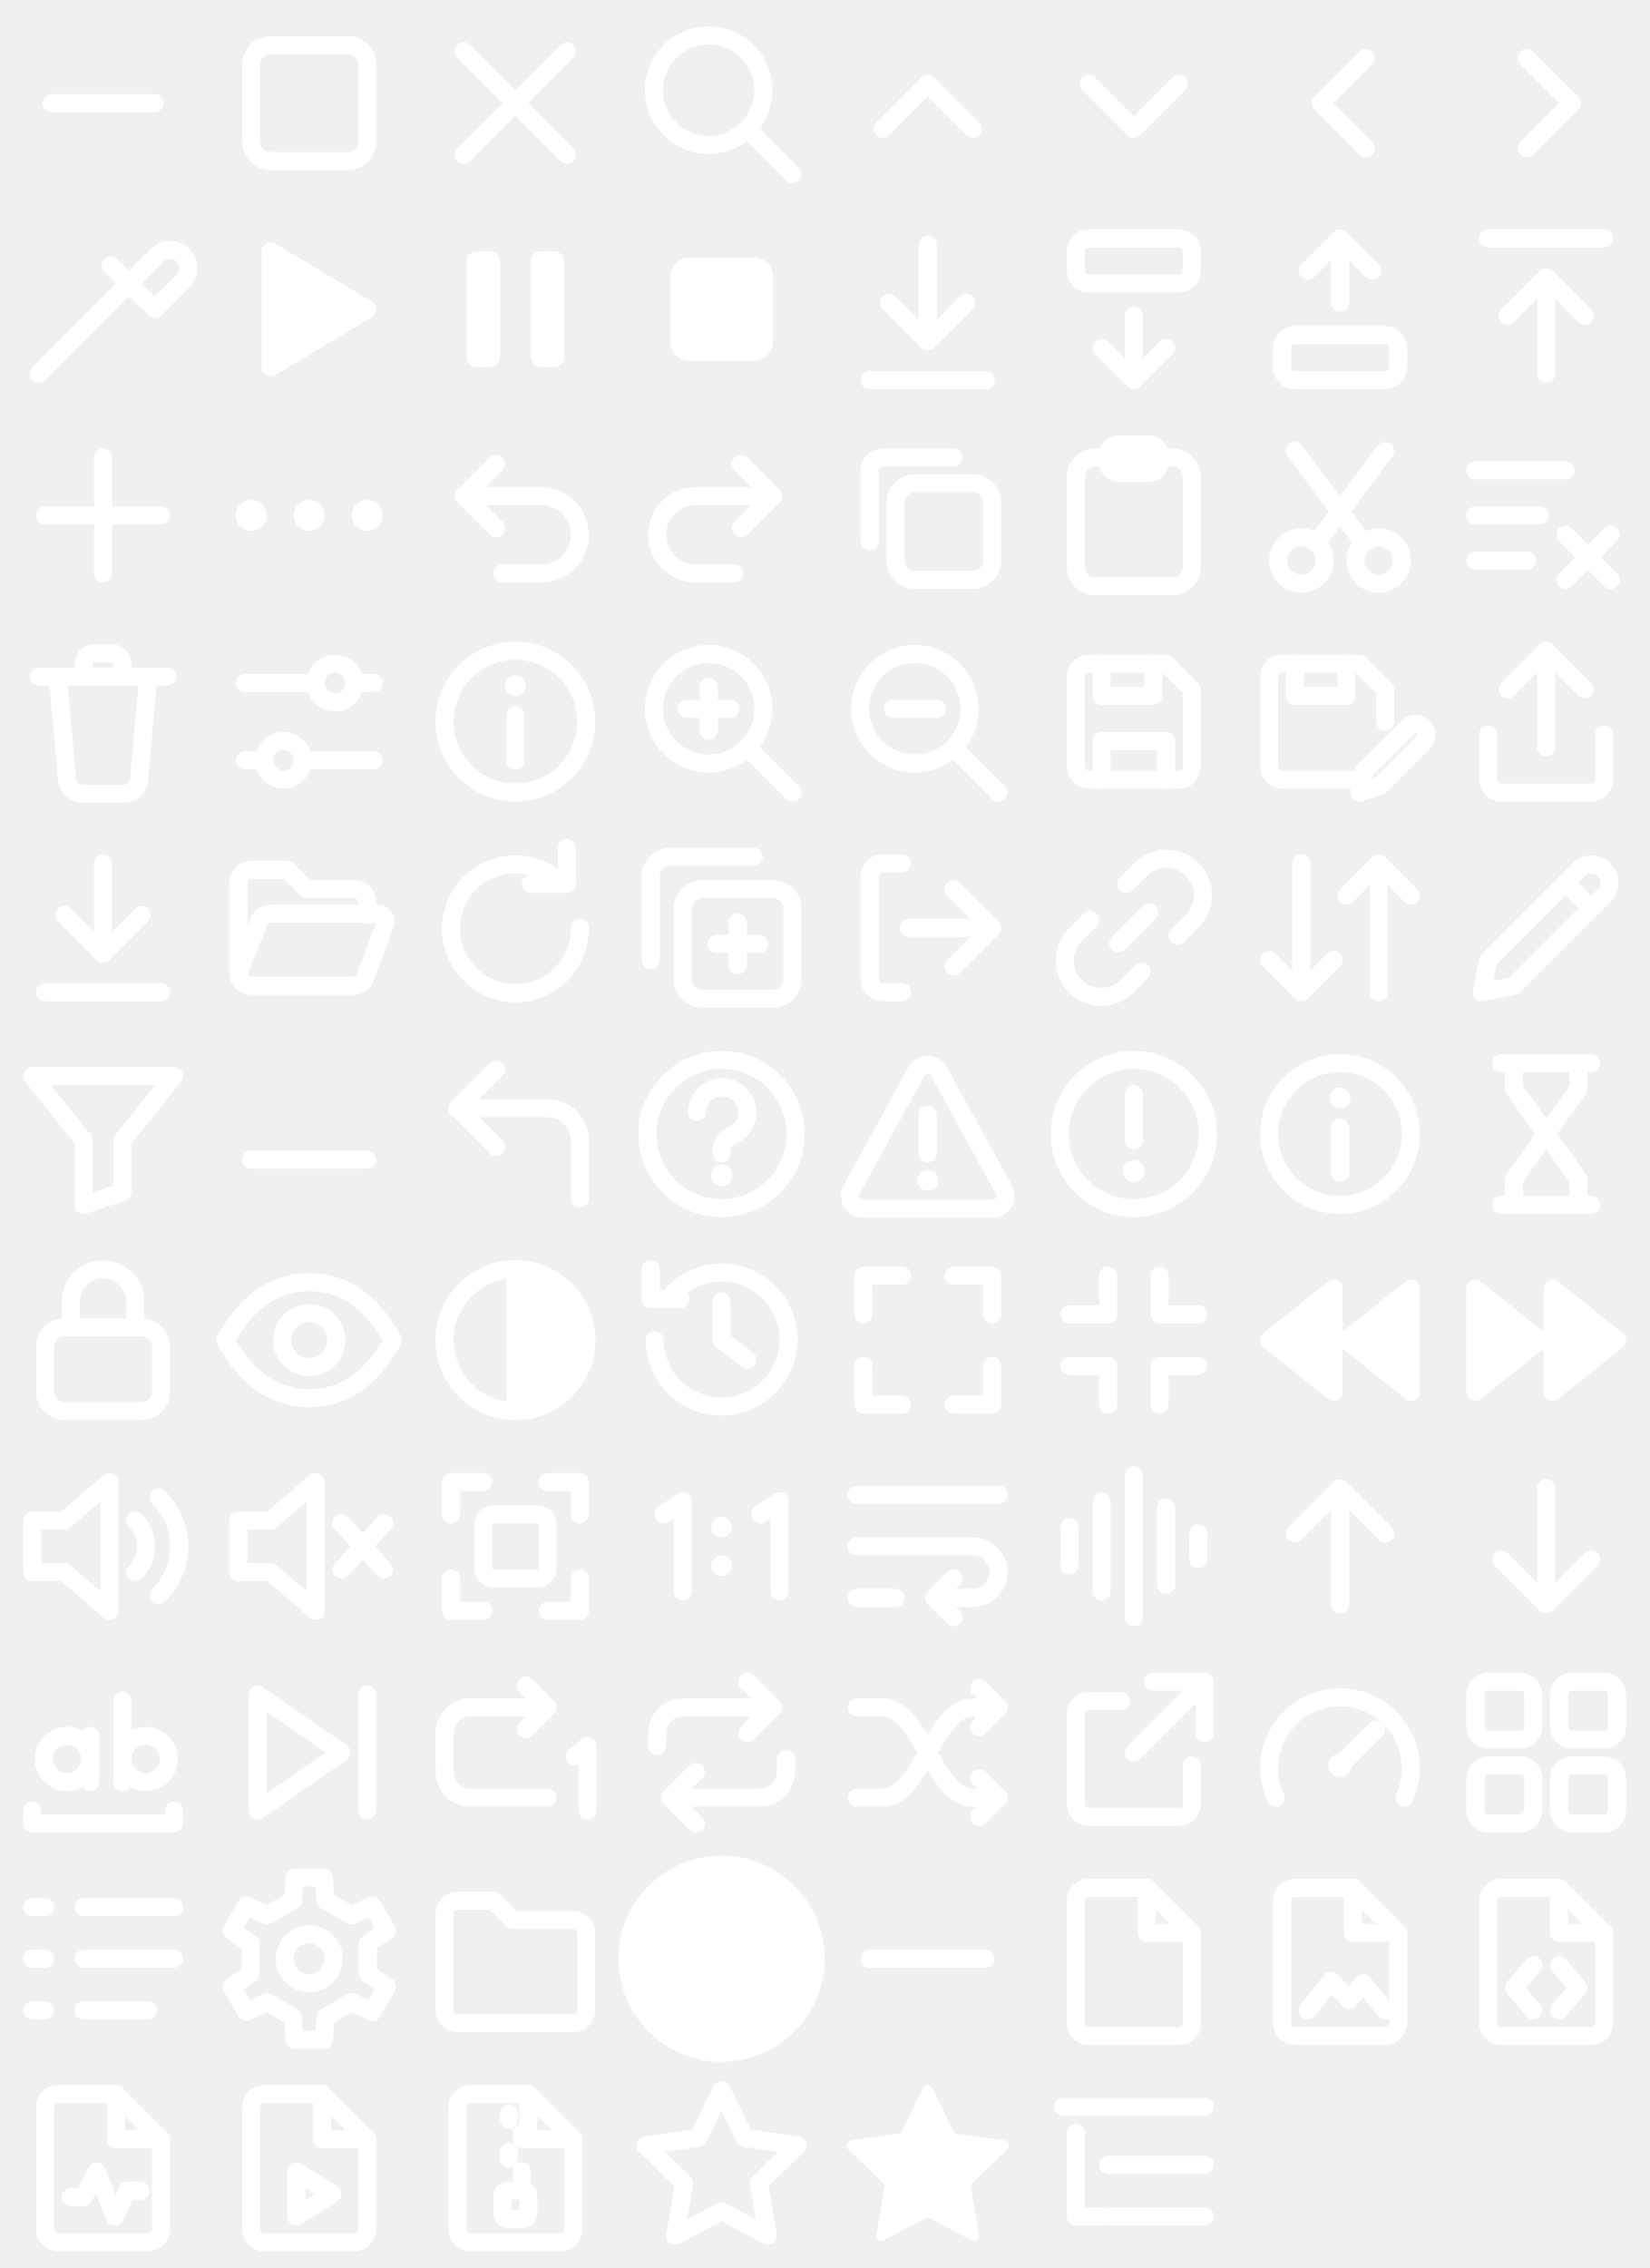
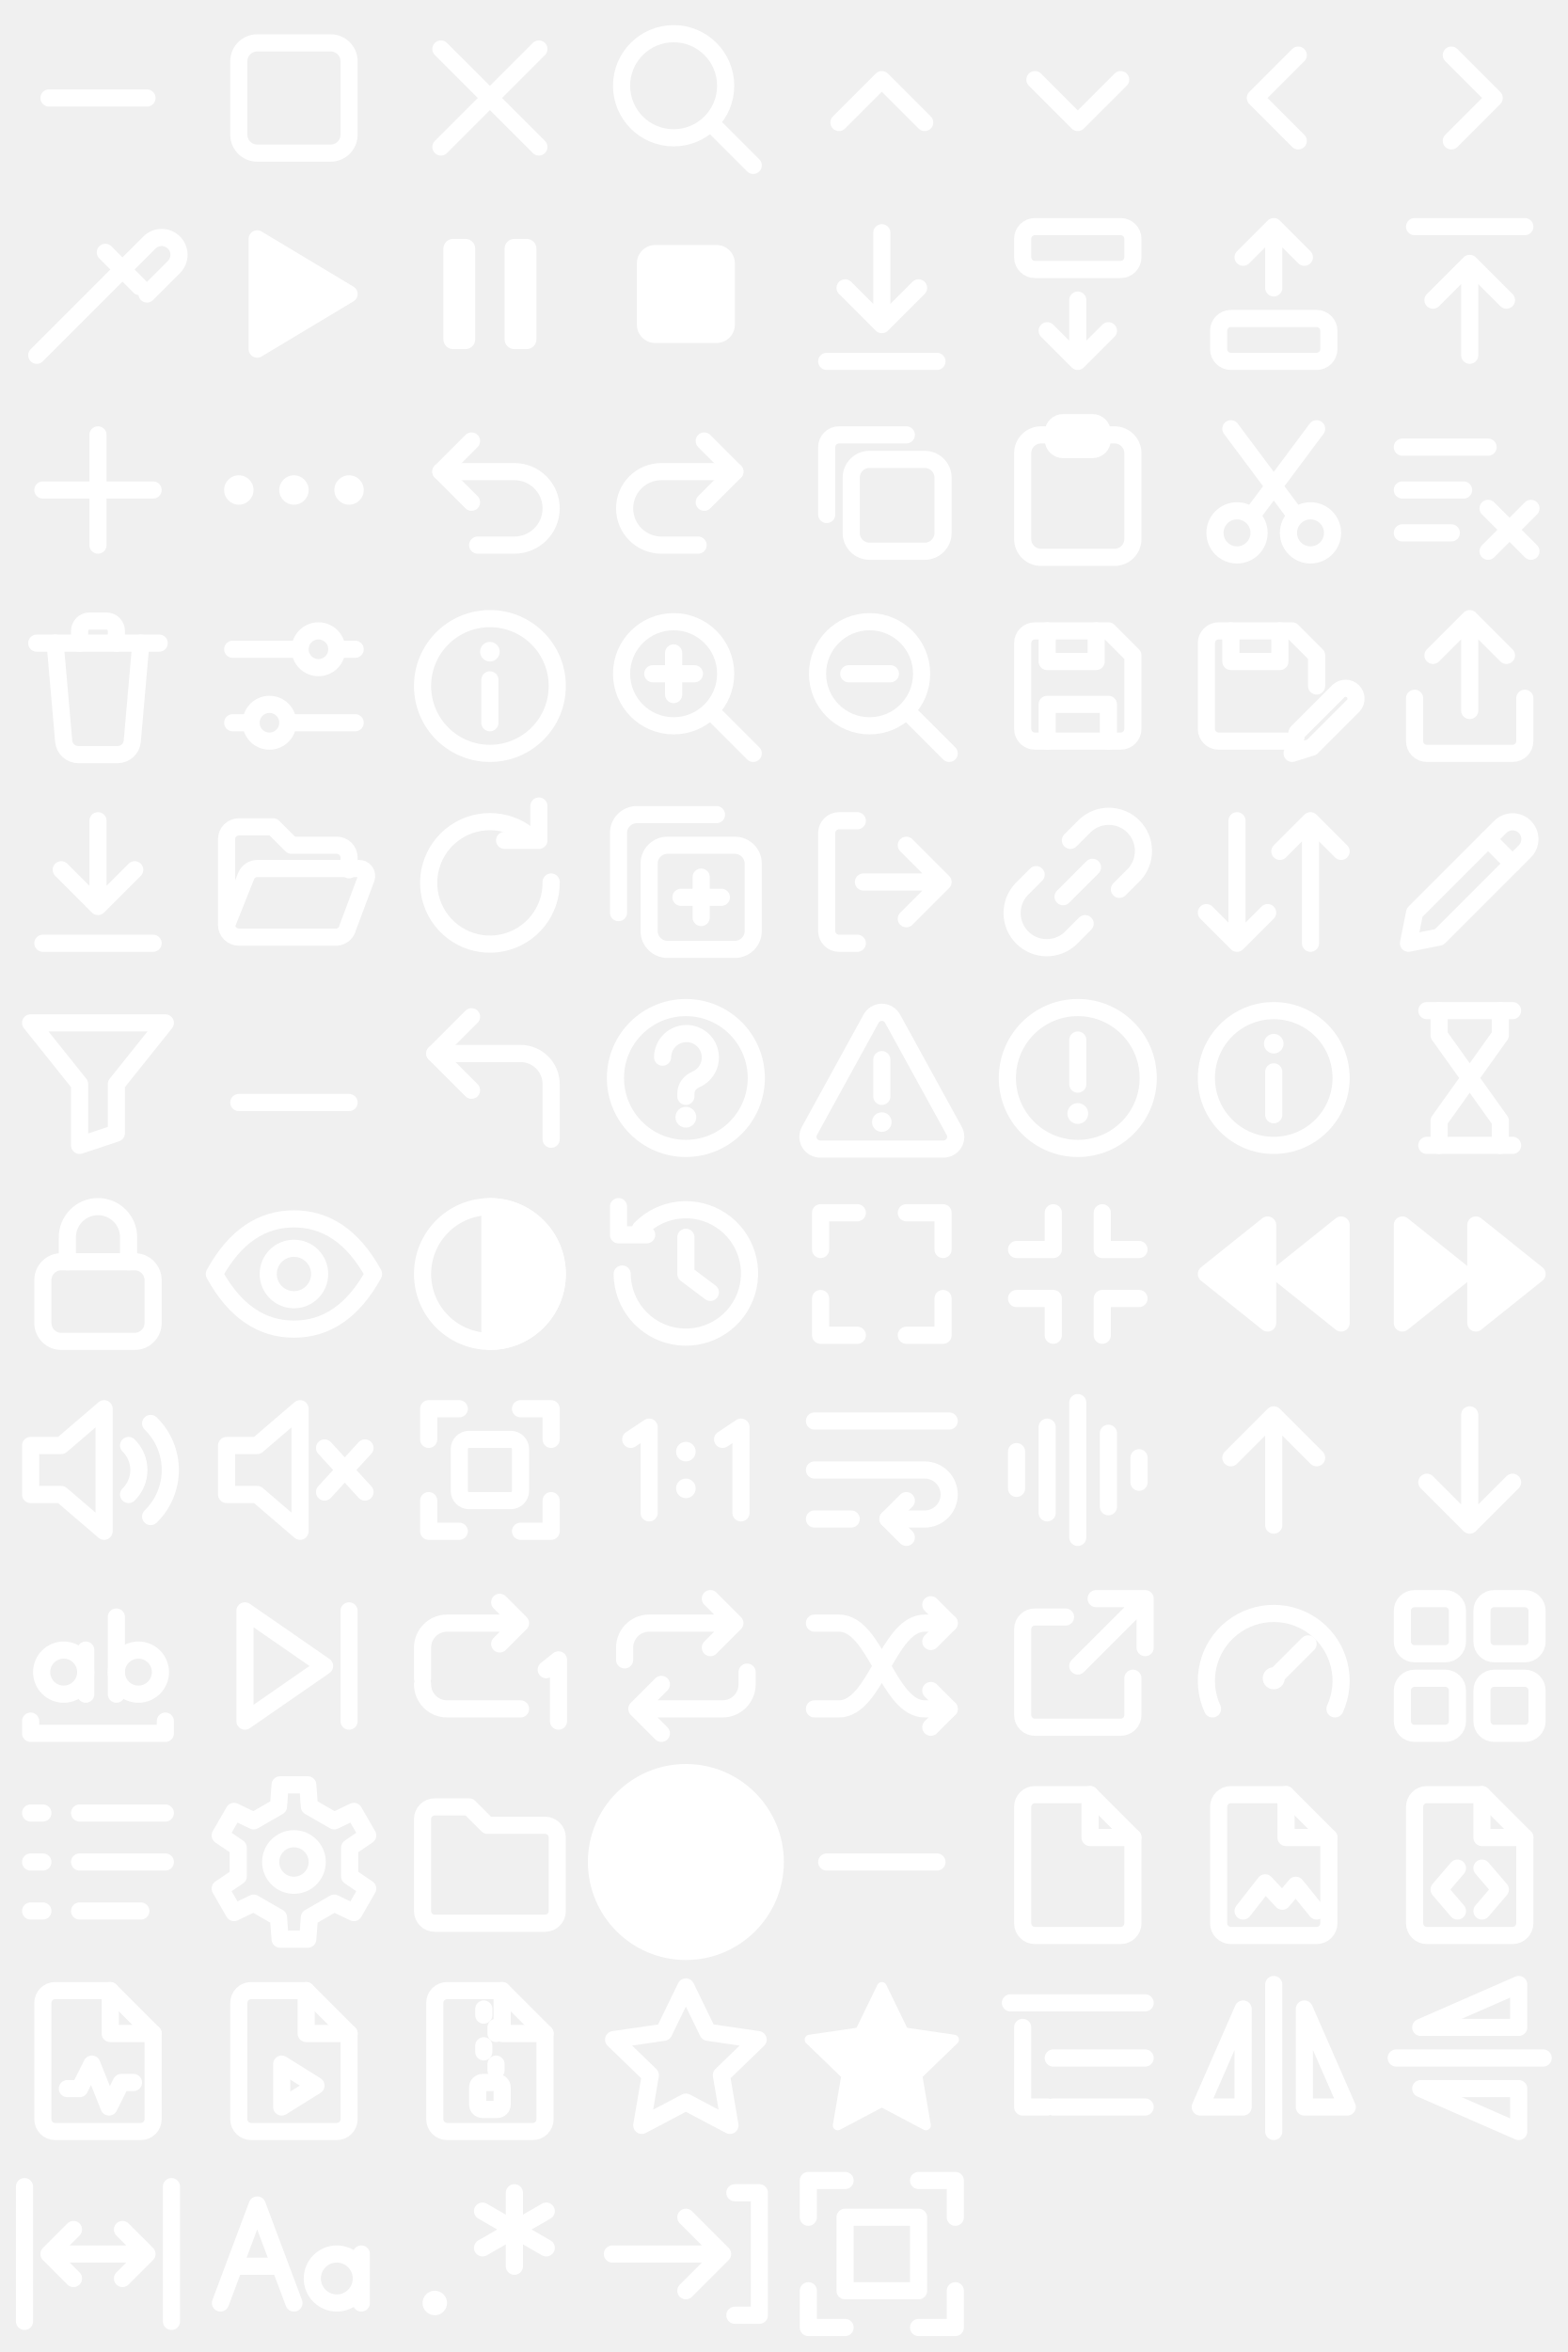
- <svg xmlns="http://www.w3.org/2000/svg" viewBox="0 0 192 264">
+ <svg xmlns="http://www.w3.org/2000/svg" viewBox="0 0 192 288">
  <g id="WndMinimize" transform="translate(0 0) scale(1.5)" fill="none" stroke="#ffffff" stroke-width="1.4" stroke-linecap="round" stroke-linejoin="round">
    <path d="M4 8h8" />
  </g>
  <g id="WndMaximize" transform="translate(24 0) scale(1.5)" fill="none" stroke="#ffffff" stroke-width="1.4" stroke-linecap="round" stroke-linejoin="round">
    <rect x="3.5" y="3.5" width="9" height="9" rx="1.5" />
  </g>
  <g id="WndClose" transform="translate(48 0) scale(1.5)" fill="none" stroke="#ffffff" stroke-width="1.4" stroke-linecap="round" stroke-linejoin="round">
    <path d="M4 4l8 8M12 4l-8 8" />
  </g>
  <g id="Search" transform="translate(72 0) scale(1.5)" fill="none" stroke="#ffffff" stroke-width="1.4" stroke-linecap="round" stroke-linejoin="round">
    <circle cx="7" cy="7" r="4.25" />
    <path d="M10.2 10.2l3.3 3.3" />
  </g>
  <g id="ChevronUp" transform="translate(96 0) scale(1.5)" fill="none" stroke="#ffffff" stroke-width="1.4" stroke-linecap="round" stroke-linejoin="round">
    <path d="M4.5 10L8 6.5l3.5 3.5" />
  </g>
  <g id="ChevronDown" transform="translate(120 0) scale(1.5)" fill="none" stroke="#ffffff" stroke-width="1.4" stroke-linecap="round" stroke-linejoin="round">
    <path d="M4.5 6.5L8 10l3.5-3.5" />
  </g>
  <g id="ChevronLeft" transform="translate(144 0) scale(1.5)" fill="none" stroke="#ffffff" stroke-width="1.4" stroke-linecap="round" stroke-linejoin="round">
    <path d="M10 4.5L6.5 8l3.5 3.5" />
  </g>
  <g id="ChevronRight" transform="translate(168 0) scale(1.5)" fill="none" stroke="#ffffff" stroke-width="1.4" stroke-linecap="round" stroke-linejoin="round">
    <path d="M6.5 4.5L10 8l-3.5 3.5" />
  </g>
  <g id="Picker" transform="translate(0 24) scale(1.5)" fill="none" stroke="#ffffff" stroke-width="1.4" stroke-linecap="round" stroke-linejoin="round">
    <path d="M3 13l1.2-1.2L10 6" />
    <path d="M8.6 4.6l2.8 2.8" />
    <path d="M10 6l2.2-2.2a1.41 1.41 0 0 1 2 2L12 8" />
  </g>
  <g id="Play" transform="translate(24 24) scale(1.5)" fill="none" stroke="#ffffff" stroke-width="1.4" stroke-linecap="round" stroke-linejoin="round">
    <path d="M5 3.5L12.5 8 5 12.5z" fill="#ffffff" />
  </g>
  <g id="Pause" transform="translate(48 24) scale(1.5)" fill="none" stroke="#ffffff" stroke-width="1.4" stroke-linecap="round" stroke-linejoin="round">
    <rect x="4.2" y="3.5" width="2.6" height="9" rx="0.8" fill="#ffffff" stroke="none" />
    <rect x="9.2" y="3.5" width="2.6" height="9" rx="0.8" fill="#ffffff" stroke="none" />
  </g>
  <g id="Stop" transform="translate(72 24) scale(1.5)" fill="none" stroke="#ffffff" stroke-width="1.4" stroke-linecap="round" stroke-linejoin="round">
    <rect x="4" y="4" width="8" height="8" rx="1.5" fill="#ffffff" stroke="none" />
  </g>
  <g id="SendToBack" transform="translate(96 24) scale(1.5)" fill="none" stroke="#ffffff" stroke-width="1.4" stroke-linecap="round" stroke-linejoin="round">
    <path d="M8 3v7.5M5 7.5l3 3 3-3" />
    <path d="M3.5 13.5h9" />
  </g>
  <g id="SendBackward" transform="translate(120 24) scale(1.5)" fill="none" stroke="#ffffff" stroke-width="1.4" stroke-linecap="round" stroke-linejoin="round">
    <rect x="3.5" y="2.5" width="9" height="3.5" rx="1" />
    <path d="M8 8.5v5M5.5 11l2.5 2.5 2.5-2.5" />
  </g>
  <g id="BringForward" transform="translate(144 24) scale(1.5)" fill="none" stroke="#ffffff" stroke-width="1.4" stroke-linecap="round" stroke-linejoin="round">
    <rect x="3.5" y="10" width="9" height="3.5" rx="1" />
    <path d="M8 7.5v-5M5.5 5L8 2.5 10.5 5" />
  </g>
  <g id="BringToFront" transform="translate(168 24) scale(1.5)" fill="none" stroke="#ffffff" stroke-width="1.4" stroke-linecap="round" stroke-linejoin="round">
    <path d="M8 13V5.5M5 8.5l3-3 3 3" />
    <path d="M3.5 2.5h9" />
  </g>
  <g id="Plus" transform="translate(0 48) scale(1.5)" fill="none" stroke="#ffffff" stroke-width="1.4" stroke-linecap="round" stroke-linejoin="round">
    <path d="M8 3.5v9M3.5 8h9" />
  </g>
  <g id="More" transform="translate(24 48) scale(1.5)" fill="none" stroke="#ffffff" stroke-width="1.4" stroke-linecap="round" stroke-linejoin="round">
    <circle cx="3.5" cy="8" r="1.2" fill="#ffffff" stroke="none" />
    <circle cx="8" cy="8" r="1.2" fill="#ffffff" stroke="none" />
    <circle cx="12.5" cy="8" r="1.2" fill="#ffffff" stroke="none" />
  </g>
  <g id="Undo" transform="translate(48 48) scale(1.5)" fill="none" stroke="#ffffff" stroke-width="1.4" stroke-linecap="round" stroke-linejoin="round">
    <path d="M4 6.5h6a3 3 0 0 1 0 6H7" />
    <path d="M6.5 4L4 6.5 6.5 9" />
  </g>
  <g id="Redo" transform="translate(72 48) scale(1.5)" fill="none" stroke="#ffffff" stroke-width="1.4" stroke-linecap="round" stroke-linejoin="round">
    <path d="M12 6.5H6a3 3 0 0 0 0 6h3" />
    <path d="M9.5 4L12 6.5 9.5 9" />
  </g>
  <g id="Copy" transform="translate(96 48) scale(1.5)" fill="none" stroke="#ffffff" stroke-width="1.4" stroke-linecap="round" stroke-linejoin="round">
    <rect x="5.5" y="5.5" width="7.5" height="7.5" rx="1.5" />
    <path d="M3.5 10V4.5a1 1 0 0 1 1-1H10" />
  </g>
  <g id="Paste" transform="translate(120 48) scale(1.5)" fill="none" stroke="#ffffff" stroke-width="1.4" stroke-linecap="round" stroke-linejoin="round">
    <rect x="3.5" y="3.5" width="9" height="10" rx="1.5" />
    <rect x="6" y="2.5" width="4" height="2.2" rx="0.8" />
  </g>
  <g id="Cut" transform="translate(144 48) scale(1.5)" fill="none" stroke="#ffffff" stroke-width="1.4" stroke-linecap="round" stroke-linejoin="round">
    <circle cx="5" cy="11.5" r="1.8" />
    <circle cx="11" cy="11.5" r="1.8" />
    <path d="M6.2 10.1L11.5 3M9.8 10.1L4.5 3" />
  </g>
  <g id="RemoveAll" transform="translate(168 48) scale(1.5)" fill="none" stroke="#ffffff" stroke-width="1.4" stroke-linecap="round" stroke-linejoin="round">
    <path d="M2.5 4.5h7M2.5 8h5M2.5 11.5h4" />
    <path d="M9.5 9.5l3.5 3.5M13 9.5L9.5 13" />
  </g>
  <g id="Remove" transform="translate(0 72) scale(1.5)" fill="none" stroke="#ffffff" stroke-width="1.4" stroke-linecap="round" stroke-linejoin="round">
    <path d="M3 4.5h10" />
    <path d="M6.5 4.5v-1a.8.8 0 0 1 .8-.8h1.4a.8.8 0 0 1 .8.8v1" />
    <path d="M4.5 4.5l.7 8a1.2 1.2 0 0 0 1.2 1.1h3.2a1.2 1.2 0 0 0 1.2-1.1l.7-8" />
  </g>
  <g id="Options" transform="translate(24 72) scale(1.5)" fill="none" stroke="#ffffff" stroke-width="1.4" stroke-linecap="round" stroke-linejoin="round">
    <path d="M3 5h5.5M11.5 5H13M3 11h1.5M7.5 11H13" />
    <circle cx="10" cy="5" r="1.5" />
    <circle cx="6" cy="11" r="1.5" />
  </g>
  <g id="About" transform="translate(48 72) scale(1.5)" fill="none" stroke="#ffffff" stroke-width="1.4" stroke-linecap="round" stroke-linejoin="round">
    <circle cx="8" cy="8" r="5.5" />
    <path d="M8 7.5V11" />
    <circle cx="8" cy="5.2" r="0.8" fill="#ffffff" stroke="none" />
  </g>
  <g id="ZoomIn" transform="translate(72 72) scale(1.5)" fill="none" stroke="#ffffff" stroke-width="1.4" stroke-linecap="round" stroke-linejoin="round">
    <circle cx="7" cy="7" r="4.25" />
    <path d="M10.2 10.2l3.3 3.3M7 5.3v3.4M5.3 7h3.4" />
  </g>
  <g id="ZoomOut" transform="translate(96 72) scale(1.5)" fill="none" stroke="#ffffff" stroke-width="1.4" stroke-linecap="round" stroke-linejoin="round">
    <circle cx="7" cy="7" r="4.25" />
    <path d="M10.2 10.2l3.3 3.3M5.3 7h3.4" />
  </g>
  <g id="Save" transform="translate(120 72) scale(1.5)" fill="none" stroke="#ffffff" stroke-width="1.4" stroke-linecap="round" stroke-linejoin="round">
    <path d="M3.5 4.5a1 1 0 0 1 1-1h6l2 2v6a1 1 0 0 1-1 1h-7a1 1 0 0 1-1-1z" />
    <path d="M5.5 3.5V6h4V3.5M5.5 12.5v-3h5v3" />
  </g>
  <g id="SaveAs" transform="translate(144 72) scale(1.5)" fill="none" stroke="#ffffff" stroke-width="1.4" stroke-linecap="round" stroke-linejoin="round">
    <path d="M9 12.5H3.5a1 1 0 0 1-1-1v-7a1 1 0 0 1 1-1h6l2 2V8" />
    <path d="M4.5 3.5V6h4V3.5" />
    <path d="M9.5 13.5l.4-1.7 3.4-3.4a.85.85 0 0 1 1.2 1.2l-3.4 3.4z" />
  </g>
  <g id="Export" transform="translate(168 72) scale(1.5)" fill="none" stroke="#ffffff" stroke-width="1.4" stroke-linecap="round" stroke-linejoin="round">
    <path d="M8 10V2.5M5 5.5l3-3 3 3" />
    <path d="M3.5 9v3.5a1 1 0 0 0 1 1h7a1 1 0 0 0 1-1V9" />
  </g>
  <g id="Download" transform="translate(0 96) scale(1.5)" fill="none" stroke="#ffffff" stroke-width="1.4" stroke-linecap="round" stroke-linejoin="round">
    <path d="M8 3v7M5 7l3 3 3-3" />
    <path d="M3.5 13h9" />
  </g>
  <g id="OpenFile" transform="translate(24 96) scale(1.5)" fill="none" stroke="#ffffff" stroke-width="1.4" stroke-linecap="round" stroke-linejoin="round">
    <path d="M2.5 11.5v-7a1 1 0 0 1 1-1h2.8l1.5 1.5h3.7a1 1 0 0 1 1 1v1" />
    <path d="M2.5 11.5l1.6-4a1 1 0 0 1 .9-.6h8.3a.6.6 0 0 1 .6.8l-1.5 4a1 1 0 0 1-.9.8H3.5a1 1 0 0 1-1-1z" />
  </g>
  <g id="Update" transform="translate(48 96) scale(1.5)" fill="none" stroke="#ffffff" stroke-width="1.4" stroke-linecap="round" stroke-linejoin="round">
    <path d="M13 8a5 5 0 1 1-1.5-3.5" />
    <path d="M12 1.8v2.8H9.2" />
  </g>
  <g id="Duplicate" transform="translate(72 96) scale(1.5)" fill="none" stroke="#ffffff" stroke-width="1.4" stroke-linecap="round" stroke-linejoin="round">
    <path d="M2.5 10.5v-6.5a1.5 1.5 0 0 1 1.5-1.5h6.5" />
    <rect x="5" y="5" width="8.5" height="8.5" rx="1.5" />
    <path d="M9.25 7.6v3.3M7.6 9.25h3.3" />
  </g>
  <g id="Quit" transform="translate(96 96) scale(1.5)" fill="none" stroke="#ffffff" stroke-width="1.4" stroke-linecap="round" stroke-linejoin="round">
    <path d="M6 13H4.5a1 1 0 0 1-1-1V4a1 1 0 0 1 1-1H6" />
    <path d="M10 5l3 3-3 3M13 8H6.5" />
  </g>
  <g id="Link" transform="translate(120 96) scale(1.5)" fill="none" stroke="#ffffff" stroke-width="1.4" stroke-linecap="round" stroke-linejoin="round">
    <path d="M6.8 9.2l2.4-2.4" />
    <path d="M7.4 4.6l1.2-1.2a2.83 2.83 0 0 1 4 4l-1.2 1.2" />
    <path d="M8.6 11.4l-1.2 1.2a2.83 2.83 0 0 1-4-4l1.2-1.2" />
  </g>
  <g id="Sort" transform="translate(144 96) scale(1.5)" fill="none" stroke="#ffffff" stroke-width="1.4" stroke-linecap="round" stroke-linejoin="round">
    <path d="M5 3v10M2.5 10.5L5 13l2.5-2.5" />
    <path d="M11 13V3M8.5 5.5L11 3l2.5 2.5" />
  </g>
  <g id="Edit" transform="translate(168 96) scale(1.5)" fill="none" stroke="#ffffff" stroke-width="1.4" stroke-linecap="round" stroke-linejoin="round">
    <path d="M3 13l.5-2.5 7-7a1.41 1.41 0 0 1 2 2l-7 7z" />
    <path d="M9.5 4.5l2 2" />
  </g>
  <g id="Filter" transform="translate(0 120) scale(1.5)" fill="none" stroke="#ffffff" stroke-width="1.4" stroke-linecap="round" stroke-linejoin="round">
    <path d="M2.5 3.5h11l-4 5v4l-3 1v-5z" />
  </g>
  <g id="Minimize" transform="translate(24 120) scale(1.5)" fill="none" stroke="#ffffff" stroke-width="1.4" stroke-linecap="round" stroke-linejoin="round">
    <path d="M3.5 10h9" />
  </g>
  <g id="ParentFolder" transform="translate(48 120) scale(1.5)" fill="none" stroke="#ffffff" stroke-width="1.4" stroke-linecap="round" stroke-linejoin="round">
    <path d="M13 13V8.5A2.5 2.5 0 0 0 10.5 6h-7" />
    <path d="M6.5 3L3.5 6l3 3" />
  </g>
  <g id="Question" transform="translate(72 120) scale(1.5)" fill="none" stroke="#ffffff" stroke-width="1.4" stroke-linecap="round" stroke-linejoin="round">
    <circle cx="8" cy="8" r="5.75" />
    <path d="M6.1 6.3a1.95 1.95 0 1 1 2.75 1.8c-.55.25-.85.65-.85 1.2v.2" />
    <circle cx="8" cy="11.2" r="0.85" fill="#ffffff" stroke="none" />
  </g>
  <g id="Warning" transform="translate(96 120) scale(1.5)" fill="none" stroke="#ffffff" stroke-width="1.4" stroke-linecap="round" stroke-linejoin="round">
    <path d="M7.1 3.2a1 1 0 0 1 1.8 0l5 9.1a1 1 0 0 1-.9 1.5H3a1 1 0 0 1-.9-1.5z" />
    <path d="M8 6.5v3" />
    <circle cx="8" cy="11.6" r="0.8" fill="#ffffff" stroke="none" />
  </g>
  <g id="Critical" transform="translate(120 120) scale(1.5)" fill="none" stroke="#ffffff" stroke-width="1.4" stroke-linecap="round" stroke-linejoin="round">
    <circle cx="8" cy="8" r="5.75" />
    <path d="M8 4.9v3.6" />
    <circle cx="8" cy="10.9" r="0.85" fill="#ffffff" stroke="none" />
  </g>
  <g id="Information" transform="translate(144 120) scale(1.5)" fill="none" stroke="#ffffff" stroke-width="1.4" stroke-linecap="round" stroke-linejoin="round">
    <circle cx="8" cy="8" r="5.5" />
    <path d="M8 7.5V11" />
    <circle cx="8" cy="5.2" r="0.8" fill="#ffffff" stroke="none" />
  </g>
  <g id="HourGlass" transform="translate(168 120) scale(1.5)" fill="none" stroke="#ffffff" stroke-width="1.4" stroke-linecap="round" stroke-linejoin="round">
    <path d="M4.5 2.5h7M4.5 13.5h7" />
    <path d="M5.5 2.5v2L8 8l2.5-3.5v-2M5.5 13.5v-2L8 8l2.5 3.5v2" />
  </g>
  <g id="Lock" transform="translate(0 144) scale(1.5)" fill="none" stroke="#ffffff" stroke-width="1.4" stroke-linecap="round" stroke-linejoin="round">
    <rect x="3.5" y="7" width="9" height="6.5" rx="1.5" />
    <path d="M5.5 7V5a2.5 2.5 0 0 1 5 0v2" />
  </g>
  <g id="Eye" transform="translate(24 144) scale(1.5)" fill="none" stroke="#ffffff" stroke-width="1.4" stroke-linecap="round" stroke-linejoin="round">
    <path d="M1.5 8C3.2 4.9 5.4 3.5 8 3.5s4.8 1.4 6.5 4.5c-1.7 3.1-3.9 4.5-6.5 4.5S3.2 11.1 1.5 8z" />
    <circle cx="8" cy="8" r="2.1" />
  </g>
  <g id="Appearance" transform="translate(48 144) scale(1.5)" fill="none" stroke="#ffffff" stroke-width="1.4" stroke-linecap="round" stroke-linejoin="round">
    <circle cx="8" cy="8" r="5.5" />
    <path d="M8 2.5a5.5 5.5 0 0 1 0 11z" fill="#ffffff" />
  </g>
  <g id="History" transform="translate(72 144) scale(1.5)" fill="none" stroke="#ffffff" stroke-width="1.4" stroke-linecap="round" stroke-linejoin="round">
    <path d="M2.8 8a5.2 5.2 0 1 0 1.5-3.7" />
    <path d="M2.5 2.5v2.3h2.3" />
    <path d="M8 5v3l2 1.5" />
  </g>
  <g id="FullScreen" transform="translate(96 144) scale(1.5)" fill="none" stroke="#ffffff" stroke-width="1.4" stroke-linecap="round" stroke-linejoin="round">
    <path d="M3 6V3h3M10 3h3v3M13 10v3h-3M6 13H3v-3" />
  </g>
  <g id="ExitFullScreen" transform="translate(120 144) scale(1.5)" fill="none" stroke="#ffffff" stroke-width="1.4" stroke-linecap="round" stroke-linejoin="round">
    <path d="M6 3v3H3M13 6h-3V3M10 13v-3h3M3 10h3v3" />
  </g>
  <g id="SeekBackward" transform="translate(144 144) scale(1.5)" fill="none" stroke="#ffffff" stroke-width="1.4" stroke-linecap="round" stroke-linejoin="round">
    <path d="M7.5 4L2.5 8l5 4zM13.5 4l-5 4 5 4z" fill="#ffffff" />
  </g>
  <g id="SeekForward" transform="translate(168 144) scale(1.5)" fill="none" stroke="#ffffff" stroke-width="1.4" stroke-linecap="round" stroke-linejoin="round">
    <path d="M8.5 4l5 4-5 4zM2.5 4l5 4-5 4z" fill="#ffffff" />
  </g>
  <g id="Volume" transform="translate(0 168) scale(1.5)" fill="none" stroke="#ffffff" stroke-width="1.4" stroke-linecap="round" stroke-linejoin="round">
    <path d="M2.5 6H5l3.5-3v10L5 10H2.5z" />
    <path d="M10.5 6a2.8 2.8 0 0 1 0 4M12.3 4.2a5.3 5.3 0 0 1 0 7.6" />
  </g>
  <g id="VolumeMute" transform="translate(24 168) scale(1.5)" fill="none" stroke="#ffffff" stroke-width="1.4" stroke-linecap="round" stroke-linejoin="round">
    <path d="M2.5 6H5l3.5-3v10L5 10H2.5z" />
    <path d="M10.5 6.2l3.3 3.6M13.8 6.2l-3.3 3.6" />
  </g>
  <g id="FitView" transform="translate(48 168) scale(1.5)" fill="none" stroke="#ffffff" stroke-width="1.4" stroke-linecap="round" stroke-linejoin="round">
    <path d="M3 5.5V3h2.5M10.5 3H13v2.5M13 10.5V13h-2.5M5.5 13H3v-2.5" />
    <rect x="5.5" y="5.5" width="5" height="5" rx="0.8" />
  </g>
  <g id="ActualSize" transform="translate(72 168) scale(1.5)" fill="none" stroke="#ffffff" stroke-width="1.4" stroke-linecap="round" stroke-linejoin="round">
    <path d="M3.5 5.5L5 4.5v7" />
    <circle cx="8" cy="6.5" r="0.8" fill="#ffffff" stroke="none" />
    <circle cx="8" cy="9.5" r="0.8" fill="#ffffff" stroke="none" />
    <path d="M11 5.5l1.5-1v7" />
  </g>
  <g id="Wrap" transform="translate(96 168) scale(1.5)" fill="none" stroke="#ffffff" stroke-width="1.4" stroke-linecap="round" stroke-linejoin="round">
    <path d="M2.5 4h11M2.5 8h9a2 2 0 0 1 0 4h-3" />
    <path d="M10 10.5L8.5 12l1.5 1.5" />
    <path d="M2.5 12h3" />
  </g>
  <g id="AudioTracks" transform="translate(120 168) scale(1.5)" fill="none" stroke="#ffffff" stroke-width="1.4" stroke-linecap="round" stroke-linejoin="round">
    <path d="M3 6.5v3M5.5 4.5v7M8 2.5v11M10.5 5v6M13 7v2" />
  </g>
  <g id="SearchPrevious" transform="translate(144 168) scale(1.5)" fill="none" stroke="#ffffff" stroke-width="1.4" stroke-linecap="round" stroke-linejoin="round">
    <path d="M8 12.5v-9M4.5 7L8 3.5 11.5 7" />
  </g>
  <g id="SearchNext" transform="translate(168 168) scale(1.5)" fill="none" stroke="#ffffff" stroke-width="1.4" stroke-linecap="round" stroke-linejoin="round">
    <path d="M8 3.5v9M4.5 9L8 12.5 11.5 9" />
  </g>
  <g id="MatchWholeWord" transform="translate(0 192) scale(1.5)" fill="none" stroke="#ffffff" stroke-width="1.4" stroke-linecap="round" stroke-linejoin="round">
    <circle cx="5.2" cy="8.5" r="1.8" />
    <path d="M7 6.7v3.6" />
    <path d="M9.5 4v6.3" />
    <circle cx="11.3" cy="8.5" r="1.8" />
    <path d="M2.5 12.5v1h11v-1" />
  </g>
  <g id="PlayOnce" transform="translate(24 192) scale(1.5)" fill="none" stroke="#ffffff" stroke-width="1.4" stroke-linecap="round" stroke-linejoin="round">
    <path d="M4 3.5l6.5 4.5L4 12.5z" />
    <path d="M12.5 3.5v9" />
  </g>
  <g id="RepeatOne" transform="translate(48 192) scale(1.5)" fill="none" stroke="#ffffff" stroke-width="1.4" stroke-linecap="round" stroke-linejoin="round">
    <path d="M2.5 9V6.5a2 2 0 0 1 2-2h6M8.8 2.8l1.7 1.7-1.7 1.7" />
    <path d="M10.5 11.5H4.5a2 2 0 0 1-2-2" />
    <path d="M12.6 8.3l1-.8v5" />
  </g>
  <g id="RepeatAll" transform="translate(72 192) scale(1.5)" fill="none" stroke="#ffffff" stroke-width="1.4" stroke-linecap="round" stroke-linejoin="round">
    <path d="M3 7.5v-1a2 2 0 0 1 2-2h7M10 2.5l2 2-2 2" />
    <path d="M13 8.5v1a2 2 0 0 1-2 2H4M6 13.5l-2-2 2-2" />
  </g>
  <g id="Shuffle" transform="translate(96 192) scale(1.5)" fill="none" stroke="#ffffff" stroke-width="1.4" stroke-linecap="round" stroke-linejoin="round">
    <path d="M2.5 4.5h2c3 0 4 7 7 7h2M2.5 11.5h2c3 0 4-7 7-7h2" />
    <path d="M12 3l1.5 1.5L12 6M12 10l1.5 1.5L12 13" />
  </g>
  <g id="OpenExternal" transform="translate(120 192) scale(1.5)" fill="none" stroke="#ffffff" stroke-width="1.4" stroke-linecap="round" stroke-linejoin="round">
    <path d="M12.5 9v3a1 1 0 0 1-1 1h-7a1 1 0 0 1-1-1V5a1 1 0 0 1 1-1H7" />
    <path d="M9.5 2.5h4v4M13.5 2.5L8 8" />
  </g>
  <g id="PlaybackSpeed" transform="translate(144 192) scale(1.5)" fill="none" stroke="#ffffff" stroke-width="1.4" stroke-linecap="round" stroke-linejoin="round">
    <path d="M3 11.5a5.5 5.5 0 1 1 10 0" />
    <path d="M8 9l2.8-2.8" />
    <circle cx="8" cy="9" r="0.9" fill="#ffffff" stroke="none" />
  </g>
  <g id="ExploreFolder" transform="translate(168 192) scale(1.5)" fill="none" stroke="#ffffff" stroke-width="1.4" stroke-linecap="round" stroke-linejoin="round">
    <rect x="2.5" y="2.5" width="4.5" height="4.5" rx="1" />
    <rect x="9" y="2.5" width="4.5" height="4.5" rx="1" />
    <rect x="2.5" y="9" width="4.5" height="4.5" rx="1" />
    <rect x="9" y="9" width="4.5" height="4.5" rx="1" />
  </g>
  <g id="LineNumbers" transform="translate(0 216) scale(1.5)" fill="none" stroke="#ffffff" stroke-width="1.4" stroke-linecap="round" stroke-linejoin="round">
    <path d="M2.5 4h1M2.5 8h1M2.5 12h1" />
    <path d="M6.5 4h7M6.5 8h7M6.5 12h5" />
  </g>
  <g id="Settings" transform="translate(24 216) scale(1.5)" fill="none" stroke="#ffffff" stroke-width="1.4" stroke-linecap="round" stroke-linejoin="round">
    <path d="M6.74 3.47L6.87 1.70L9.13 1.70L9.26 3.47L11.29 4.64L12.89 3.87L14.02 5.83L12.55 6.83L12.55 9.17L14.02 10.17L12.89 12.13L11.29 11.36L9.26 12.53L9.13 14.30L6.87 14.30L6.74 12.53L4.71 11.36L3.11 12.13L1.98 10.17L3.45 9.17L3.45 6.83L1.98 5.83L3.11 3.87L4.71 4.64z" />
    <circle cx="8" cy="8" r="1.9" />
  </g>
  <g id="Folder" transform="translate(48 216) scale(1.5)" fill="none" stroke="#ffffff" stroke-width="1.4" stroke-linecap="round" stroke-linejoin="round">
    <path d="M2.5 4.5a1 1 0 0 1 1-1h2.8l1.5 1.5h4.7a1 1 0 0 1 1 1v6a1 1 0 0 1-1 1h-9a1 1 0 0 1-1-1z" />
  </g>
  <g id="Dot" transform="translate(72 216) scale(1.5)" fill="none" stroke="#ffffff" stroke-width="1.4" stroke-linecap="round" stroke-linejoin="round">
    <circle cx="8" cy="8" r="8" fill="#ffffff" stroke="none" />
  </g>
  <g id="Minus" transform="translate(96 216) scale(1.5)" fill="none" stroke="#ffffff" stroke-width="1.4" stroke-linecap="round" stroke-linejoin="round">
    <path d="M3.5 8h9" />
  </g>
  <g id="File" transform="translate(120 216) scale(1.5)" fill="none" stroke="#ffffff" stroke-width="1.4" stroke-linecap="round" stroke-linejoin="round">
    <path d="M4.5 2.5h4.5l3.5 3.5v7a1 1 0 0 1-1 1h-7a1 1 0 0 1-1-1v-9.5a1 1 0 0 1 1-1z" />
    <path d="M9 2.5v3.5h3.5" />
  </g>
  <g id="FileImage" transform="translate(144 216) scale(1.5)" fill="none" stroke="#ffffff" stroke-width="1.4" stroke-linecap="round" stroke-linejoin="round">
    <path d="M4.5 2.5h4.5l3.5 3.5v7a1 1 0 0 1-1 1h-7a1 1 0 0 1-1-1v-9.5a1 1 0 0 1 1-1z" />
    <path d="M9 2.5v3.5h3.5" />
    <path d="M5.5 12l1.8-2.3 1.4 1.5 1.1-1.3 1.7 2.1" />
  </g>
  <g id="FileCode" transform="translate(168 216) scale(1.5)" fill="none" stroke="#ffffff" stroke-width="1.4" stroke-linecap="round" stroke-linejoin="round">
    <path d="M4.5 2.5h4.5l3.5 3.5v7a1 1 0 0 1-1 1h-7a1 1 0 0 1-1-1v-9.5a1 1 0 0 1 1-1z" />
    <path d="M9 2.5v3.5h3.5" />
    <path d="M7 8.5l-1.5 1.75 1.5 1.75M9 8.5l1.5 1.75-1.5 1.75" />
  </g>
  <g id="FileAudio" transform="translate(0 240) scale(1.5)" fill="none" stroke="#ffffff" stroke-width="1.4" stroke-linecap="round" stroke-linejoin="round">
    <path d="M4.5 2.5h4.5l3.5 3.5v7a1 1 0 0 1-1 1h-7a1 1 0 0 1-1-1v-9.5a1 1 0 0 1 1-1z" />
    <path d="M9 2.5v3.5h3.5" />
    <path d="M5.5 10.5h1l1-2 1.4 3.5 1-2h1" />
  </g>
  <g id="FileVideo" transform="translate(24 240) scale(1.5)" fill="none" stroke="#ffffff" stroke-width="1.4" stroke-linecap="round" stroke-linejoin="round">
    <path d="M4.5 2.5h4.5l3.5 3.5v7a1 1 0 0 1-1 1h-7a1 1 0 0 1-1-1v-9.5a1 1 0 0 1 1-1z" />
    <path d="M9 2.5v3.5h3.5" />
    <path d="M7 8.5v3.5l2.8-1.75z" />
  </g>
  <g id="FileArchive" transform="translate(48 240) scale(1.5)" fill="none" stroke="#ffffff" stroke-width="1.4" stroke-linecap="round" stroke-linejoin="round">
    <path d="M4.5 2.5h4.5l3.5 3.5v7a1 1 0 0 1-1 1h-7a1 1 0 0 1-1-1v-9.5a1 1 0 0 1 1-1z" />
    <path d="M9 2.5v3.5h3.5" />
    <path d="M7.5 4v0.5M8.5 5.5v0.5M7.5 7v0.5M8.5 8.5v0.5" />
    <rect x="7" y="10" width="2" height="2.2" rx="0.4" />
  </g>
  <g id="Star" transform="translate(72 240) scale(1.5)" fill="none" stroke="#ffffff" stroke-width="1.4" stroke-linecap="round" stroke-linejoin="round">
    <path d="M8 2.2l1.8 3.7 4.1.6-3 2.9.7 4.1L8 11.6l-3.6 1.9.7-4.1-3-2.9 4.1-.6z" />
  </g>
  <g id="StarFilled" transform="translate(96 240) scale(1.5)" fill="#ffffff" stroke="#ffffff" stroke-width="0.8" stroke-linecap="round" stroke-linejoin="round">
    <path d="M8 2.2l1.8 3.7 4.1.6-3 2.9.7 4.1L8 11.6l-3.6 1.9.7-4.1-3-2.9 4.1-.6z" />
  </g>
  <g id="Outline" transform="translate(120 240) scale(1.5)" fill="none" stroke="#ffffff" stroke-width="1.4" stroke-linecap="round" stroke-linejoin="round">
    <path d="M2.5 3.5h11M3.5 5.5v6.5h2M6 8h7.5M6 12h7.5" />
  </g>
+   <g id="MirrorHorizontal" transform="translate(144 240) scale(1.5)" fill="none" stroke="#ffffff" stroke-width="1.4" stroke-linecap="round" stroke-linejoin="round">
+     <path d="M8 2v12M5.5 4L2 12h3.5zM10.5 4l3.5 8h-3.5z" />
+   </g>
+   <g id="MirrorVertical" transform="translate(168 240) scale(1.5)" fill="none" stroke="#ffffff" stroke-width="1.4" stroke-linecap="round" stroke-linejoin="round">
+     <path d="M2 8h12M4 5.5L12 2v3.5zM4 10.5l8 3.5v-3.5z" />
+   </g>
+   <g id="FitWidth" transform="translate(0 264) scale(1.5)" fill="none" stroke="#ffffff" stroke-width="1.4" stroke-linecap="round" stroke-linejoin="round">
+     <path d="M2 2.5v11M14 2.5v11M4 8h8M6 6L4 8l2 2M10 6l2 2-2 2" />
+   </g>
+   <g id="MatchCase" transform="translate(24 264) scale(1.5)" fill="none" stroke="#ffffff" stroke-width="1.4" stroke-linecap="round" stroke-linejoin="round">
+     <path d="M2 12l3-8 3 8M3.2 9h3.6M13.5 8v4M13.5 10a2 2 0 1 0-4 0a2 2 0 1 0 4 0" />
+   </g>
+   <g id="RegularExpression" transform="translate(48 264) scale(1.5)" fill="none" stroke="#ffffff" stroke-width="1.4" stroke-linecap="round" stroke-linejoin="round">
+     <path d="M10 3v6M7.4 4.5l5.2 3M7.4 7.5l5.2-3" />
+     <circle cx="3.5" cy="12" r="1" fill="#ffffff" stroke="none" />
+   </g>
+   <g id="GoTo" transform="translate(72 264) scale(1.5)" fill="none" stroke="#ffffff" stroke-width="1.4" stroke-linecap="round" stroke-linejoin="round">
+     <path d="M2 8h9M8 5l3 3-3 3M12 3h2v10h-2" />
+   </g>
+   <g id="SelectAll" transform="translate(96 264) scale(1.5)" fill="none" stroke="#ffffff" stroke-width="1.4" stroke-linecap="round" stroke-linejoin="round">
+     <path d="M2 5V2h3M11 2h3v3M14 11v3h-3M5 14H2v-3M5 5h6v6H5z" />
+   </g>
</svg>
